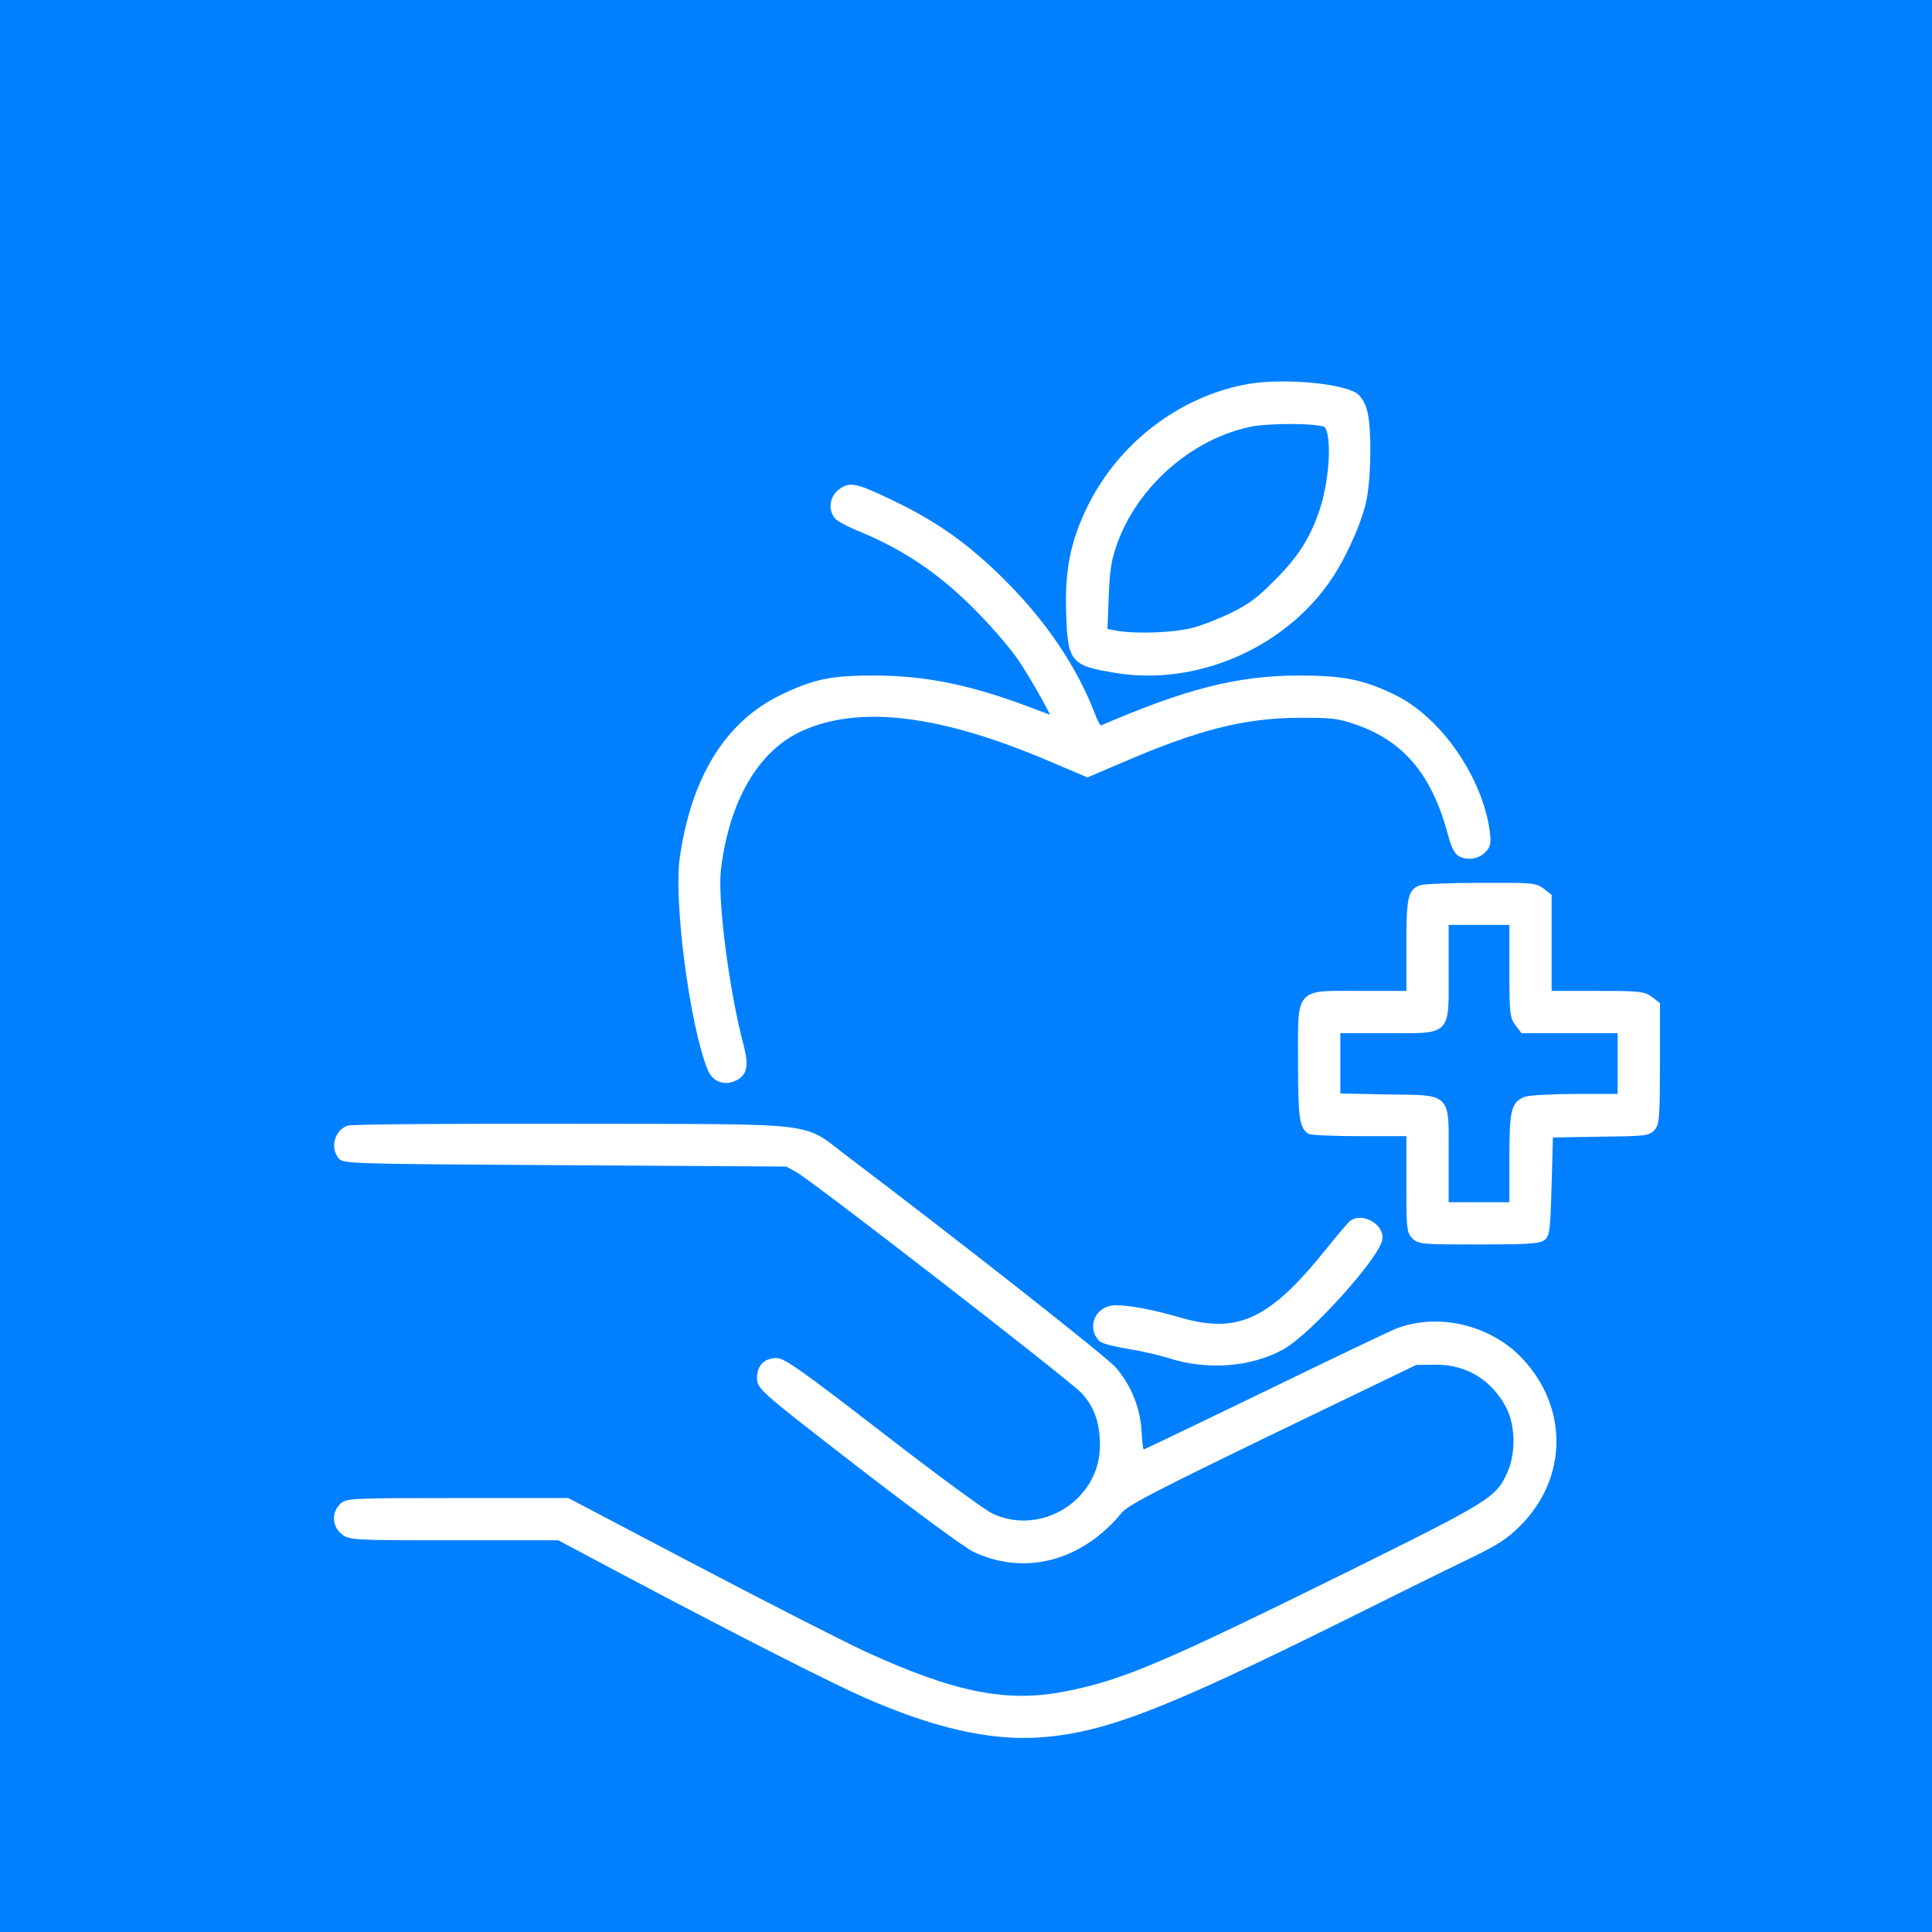
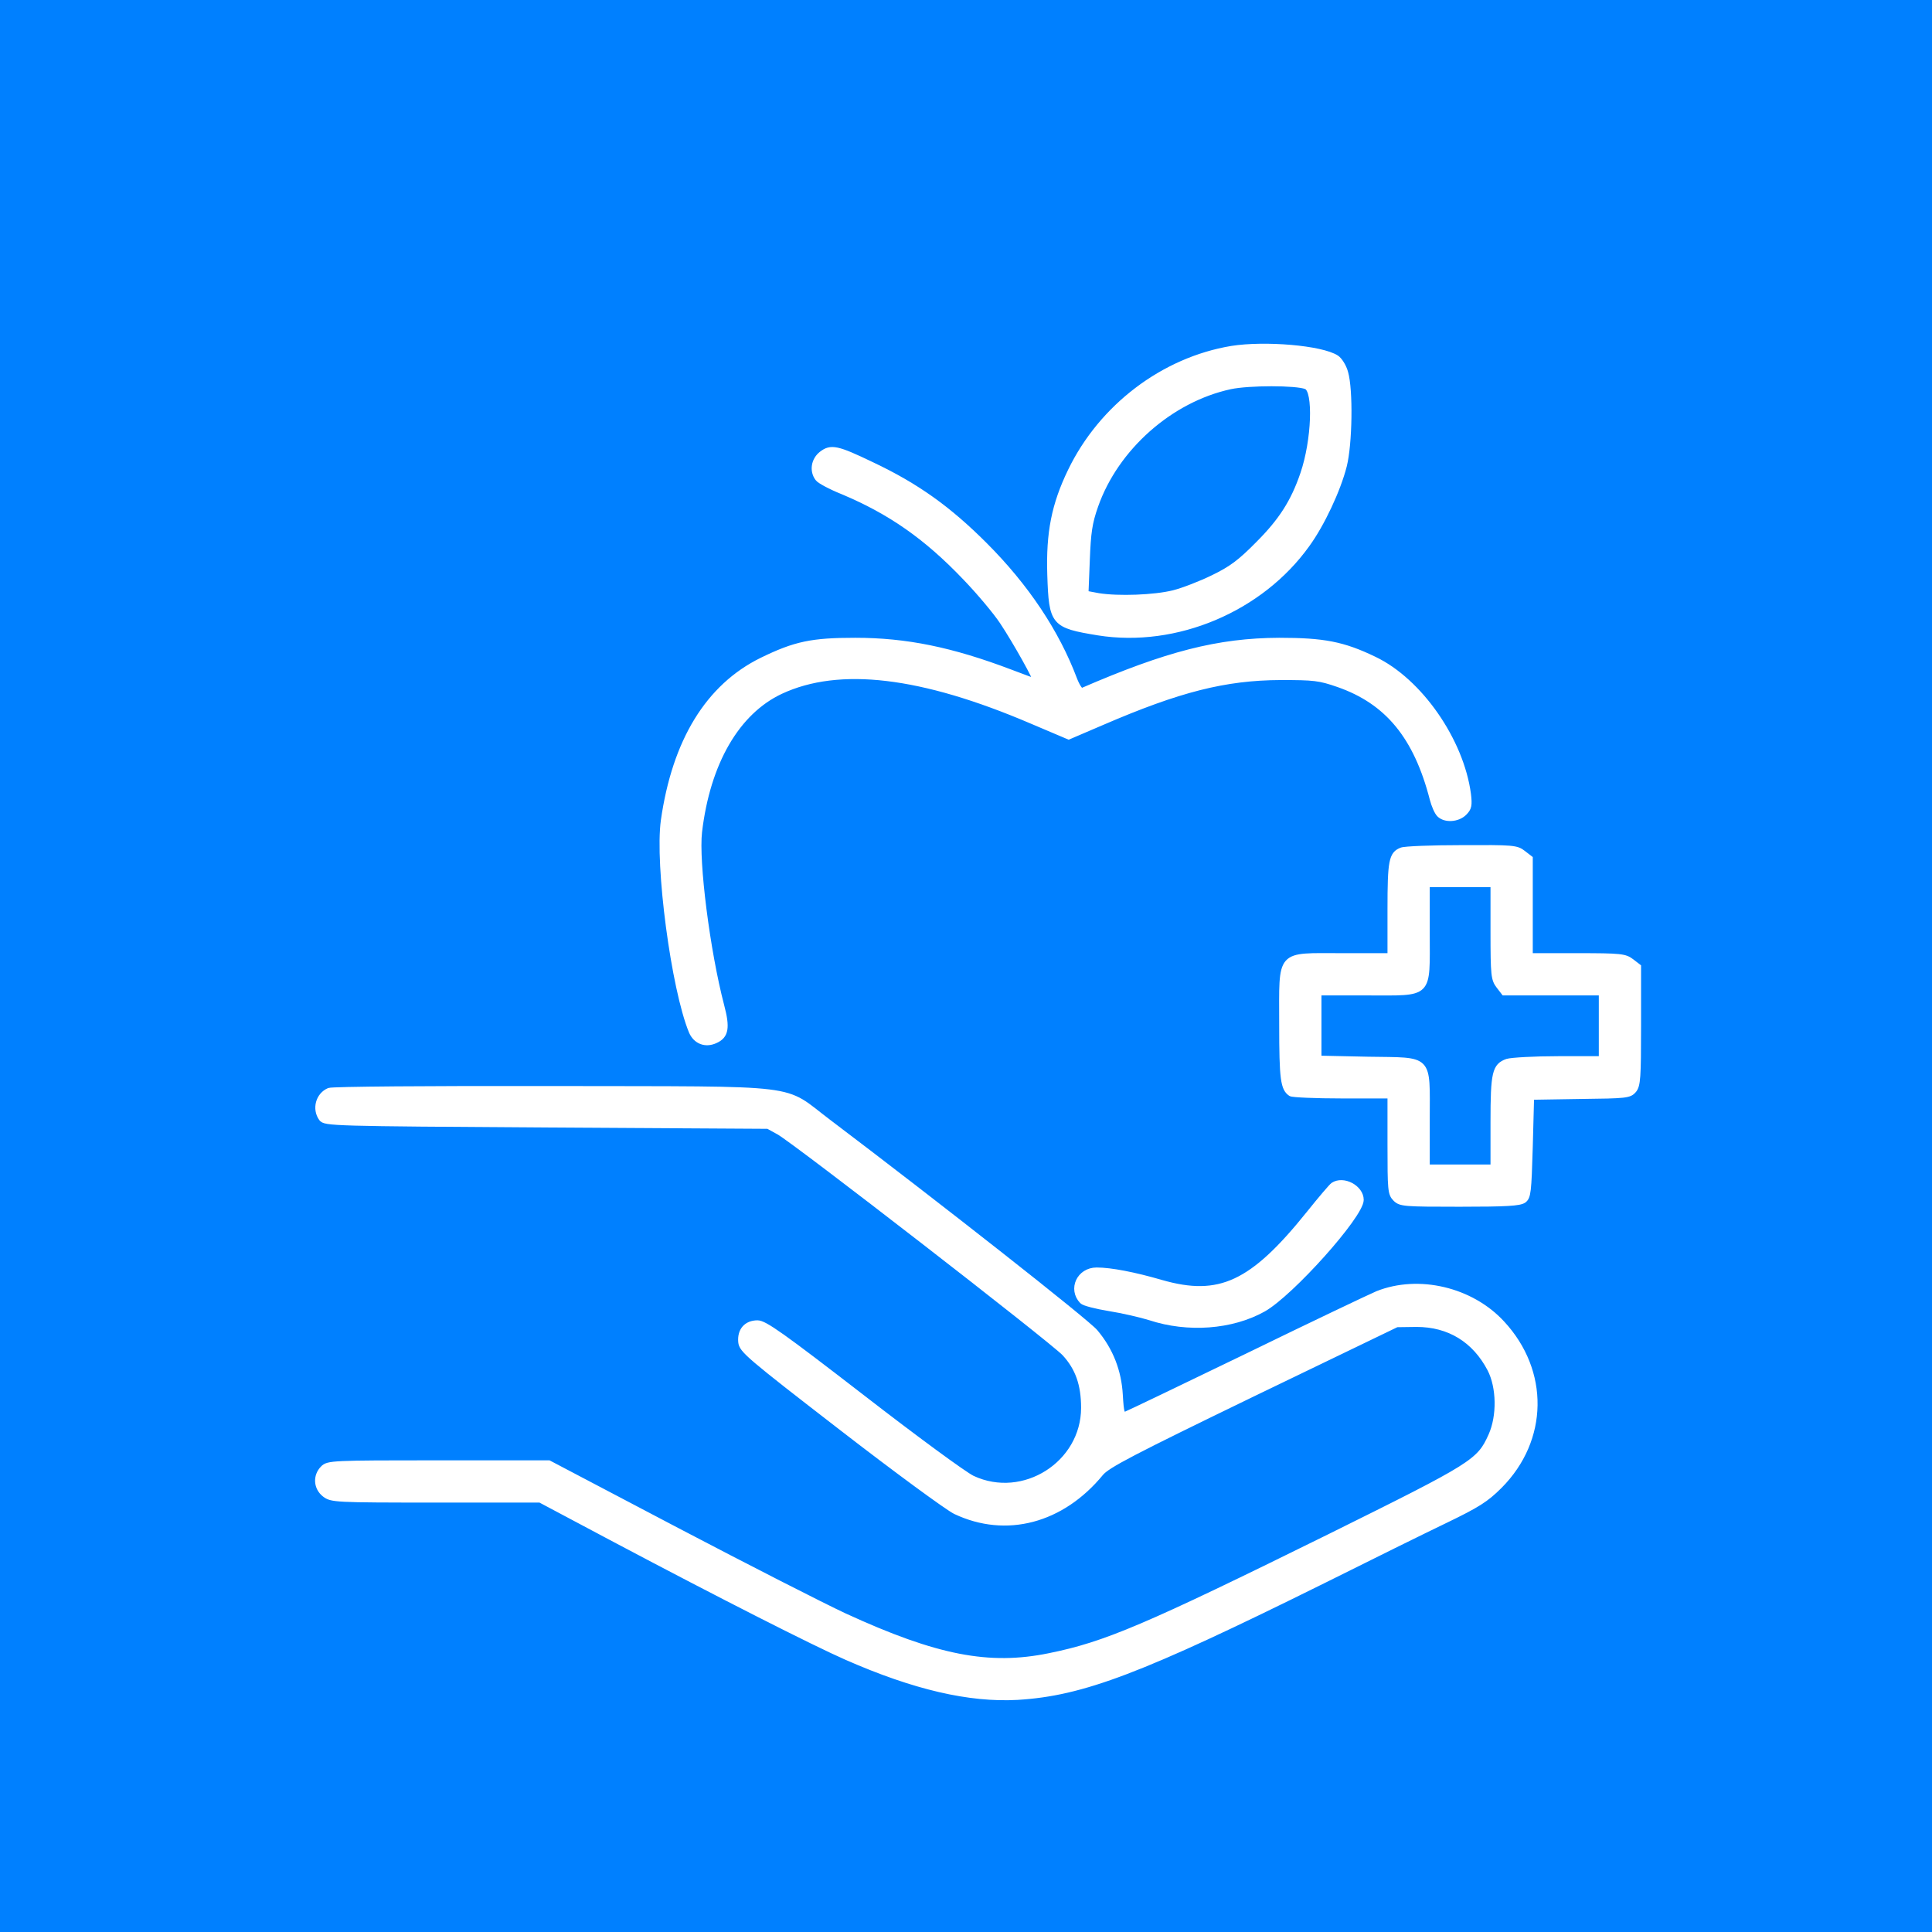
<svg xmlns="http://www.w3.org/2000/svg" version="1.1" viewBox="0 0 512 512">
  <rect width="512" height="512" fill="#0080ff" />
  <g opacity="0.4">
    <rect x="-100" y="100" width="700" height="100" fill="#0080ff" transform="rotate(-45 256 256)" />
    <rect x="-100" y="300" width="700" height="100" fill="#0080ff" transform="rotate(-45 256 256)" />
  </g>
-   <g transform="translate(85,460) scale(0.07,-0.07)" fill="#ffffff" stroke="#ffffff" stroke-width="20">
+   <g transform="translate(80,450) scale(0.07,-0.07)" fill="#ffffff" stroke="#ffffff" stroke-width="20">
    <path d="M3520 5109 c-259 -43 -493 -221 -610 -463 -62 -128 -83 -234 -78 -393 6 -185 13 -192 183 -220 295 -47 616 89 791 334 56 77 117 207 140 298 21 83 24 288 5 353 -6 23 -22 48 -34 56 -57 37 -271 55 -397 35z m282 -144 c38 -15 31 -204 -12 -330 -36 -106 -82 -178 -170 -266 -68 -69 -102 -94 -170 -127 -47 -23 -114 -49 -150 -58 -72 -18 -209 -23 -284 -11 l-48 9 5 126 c4 104 9 141 32 206 77 219 283 402 510 451 70 15 250 15 287 0z" />
    <path d="M1967 4710 c-29 -23 -36 -64 -14 -93 6 -9 49 -32 94 -50 181 -76 317 -171 464 -325 52 -54 116 -130 141 -168 50 -75 133 -224 125 -224 -3 0 -45 15 -94 34 -224 85 -396 120 -588 120 -164 0 -227 -13 -354 -75 -203 -100 -329 -306 -372 -607 -23 -168 39 -637 106 -799 16 -37 53 -52 91 -34 40 18 45 49 23 132 -54 206 -97 546 -84 658 31 262 142 454 308 532 221 103 533 66 951 -113 l139 -59 126 54 c292 126 466 170 676 171 127 0 147 -2 219 -27 186 -65 295 -197 356 -434 6 -23 17 -49 26 -58 22 -22 70 -19 95 6 18 18 20 29 15 71 -27 203 -184 429 -356 511 -118 57 -192 71 -360 71 -231 -1 -425 -51 -746 -190 -6 -3 -19 17 -29 43 -67 178 -182 351 -340 509 -136 136 -257 223 -426 303 -133 64 -156 69 -192 41z" />
    <path d="M4163 3210 c-38 -15 -43 -41 -43 -224 l0 -176 -180 0 c-247 0 -230 19 -230 -260 0 -207 5 -243 34 -262 6 -4 93 -8 194 -8 l182 0 0 -185 c0 -172 1 -186 20 -205 19 -19 33 -20 243 -20 177 0 227 3 243 14 17 13 19 31 24 203 l5 188 185 3 c174 2 186 3 203 23 15 19 17 47 17 244 l0 224 -26 20 c-25 19 -40 21 -205 21 l-179 0 0 184 0 185 -26 20 c-25 20 -39 21 -233 20 -113 0 -216 -4 -228 -9z m347 -309 c0 -165 2 -180 21 -205 l20 -26 185 0 184 0 0 -125 0 -125 -164 0 c-89 0 -177 -5 -193 -10 -47 -17 -53 -43 -53 -230 l0 -170 -125 0 -125 0 0 179 c0 243 17 225 -224 229 l-186 4 0 124 0 124 182 0 c244 0 228 -16 228 227 l0 183 125 0 125 0 0 -179z" />
    <path d="M103 2300 c-41 -17 -55 -70 -29 -106 14 -18 37 -19 853 -24 l838 -5 40 -22 c62 -34 1035 -788 1082 -838 51 -55 73 -118 73 -206 0 -212 -228 -357 -421 -267 -30 14 -218 152 -418 307 -303 234 -369 281 -396 281 -42 0 -67 -28 -63 -72 3 -31 29 -53 381 -325 208 -161 402 -303 431 -317 192 -91 403 -35 551 145 25 30 117 78 575 300 l545 263 75 1 c123 0 220 -59 278 -170 35 -68 37 -177 4 -251 -45 -100 -65 -112 -612 -383 -695 -343 -847 -408 -1060 -451 -229 -47 -429 -8 -775 151 -82 38 -368 184 -635 324 l-485 255 -417 0 c-405 0 -419 -1 -438 -20 -29 -29 -26 -74 6 -99 26 -20 37 -21 421 -21 l395 0 286 -152 c398 -211 753 -391 874 -444 257 -113 465 -161 647 -151 247 15 466 98 1156 440 176 88 385 191 464 229 122 59 154 79 206 131 174 175 178 434 9 616 -117 127 -316 174 -472 112 -26 -11 -247 -116 -491 -235 -244 -118 -452 -218 -461 -221 -15 -5 -18 4 -22 72 -5 90 -36 170 -94 239 -29 36 -591 478 -1010 795 -181 136 -75 124 -1039 126 -475 1 -839 -2 -852 -7z" />
    <path d="M3904 1942 c-6 -4 -47 -52 -91 -107 -215 -268 -339 -325 -559 -262 -103 30 -192 47 -245 47 -66 0 -99 -72 -55 -118 6 -7 53 -19 102 -27 50 -8 120 -24 155 -35 143 -47 309 -35 429 32 105 59 370 355 370 414 0 46 -67 82 -106 56z" />
  </g>
</svg>
